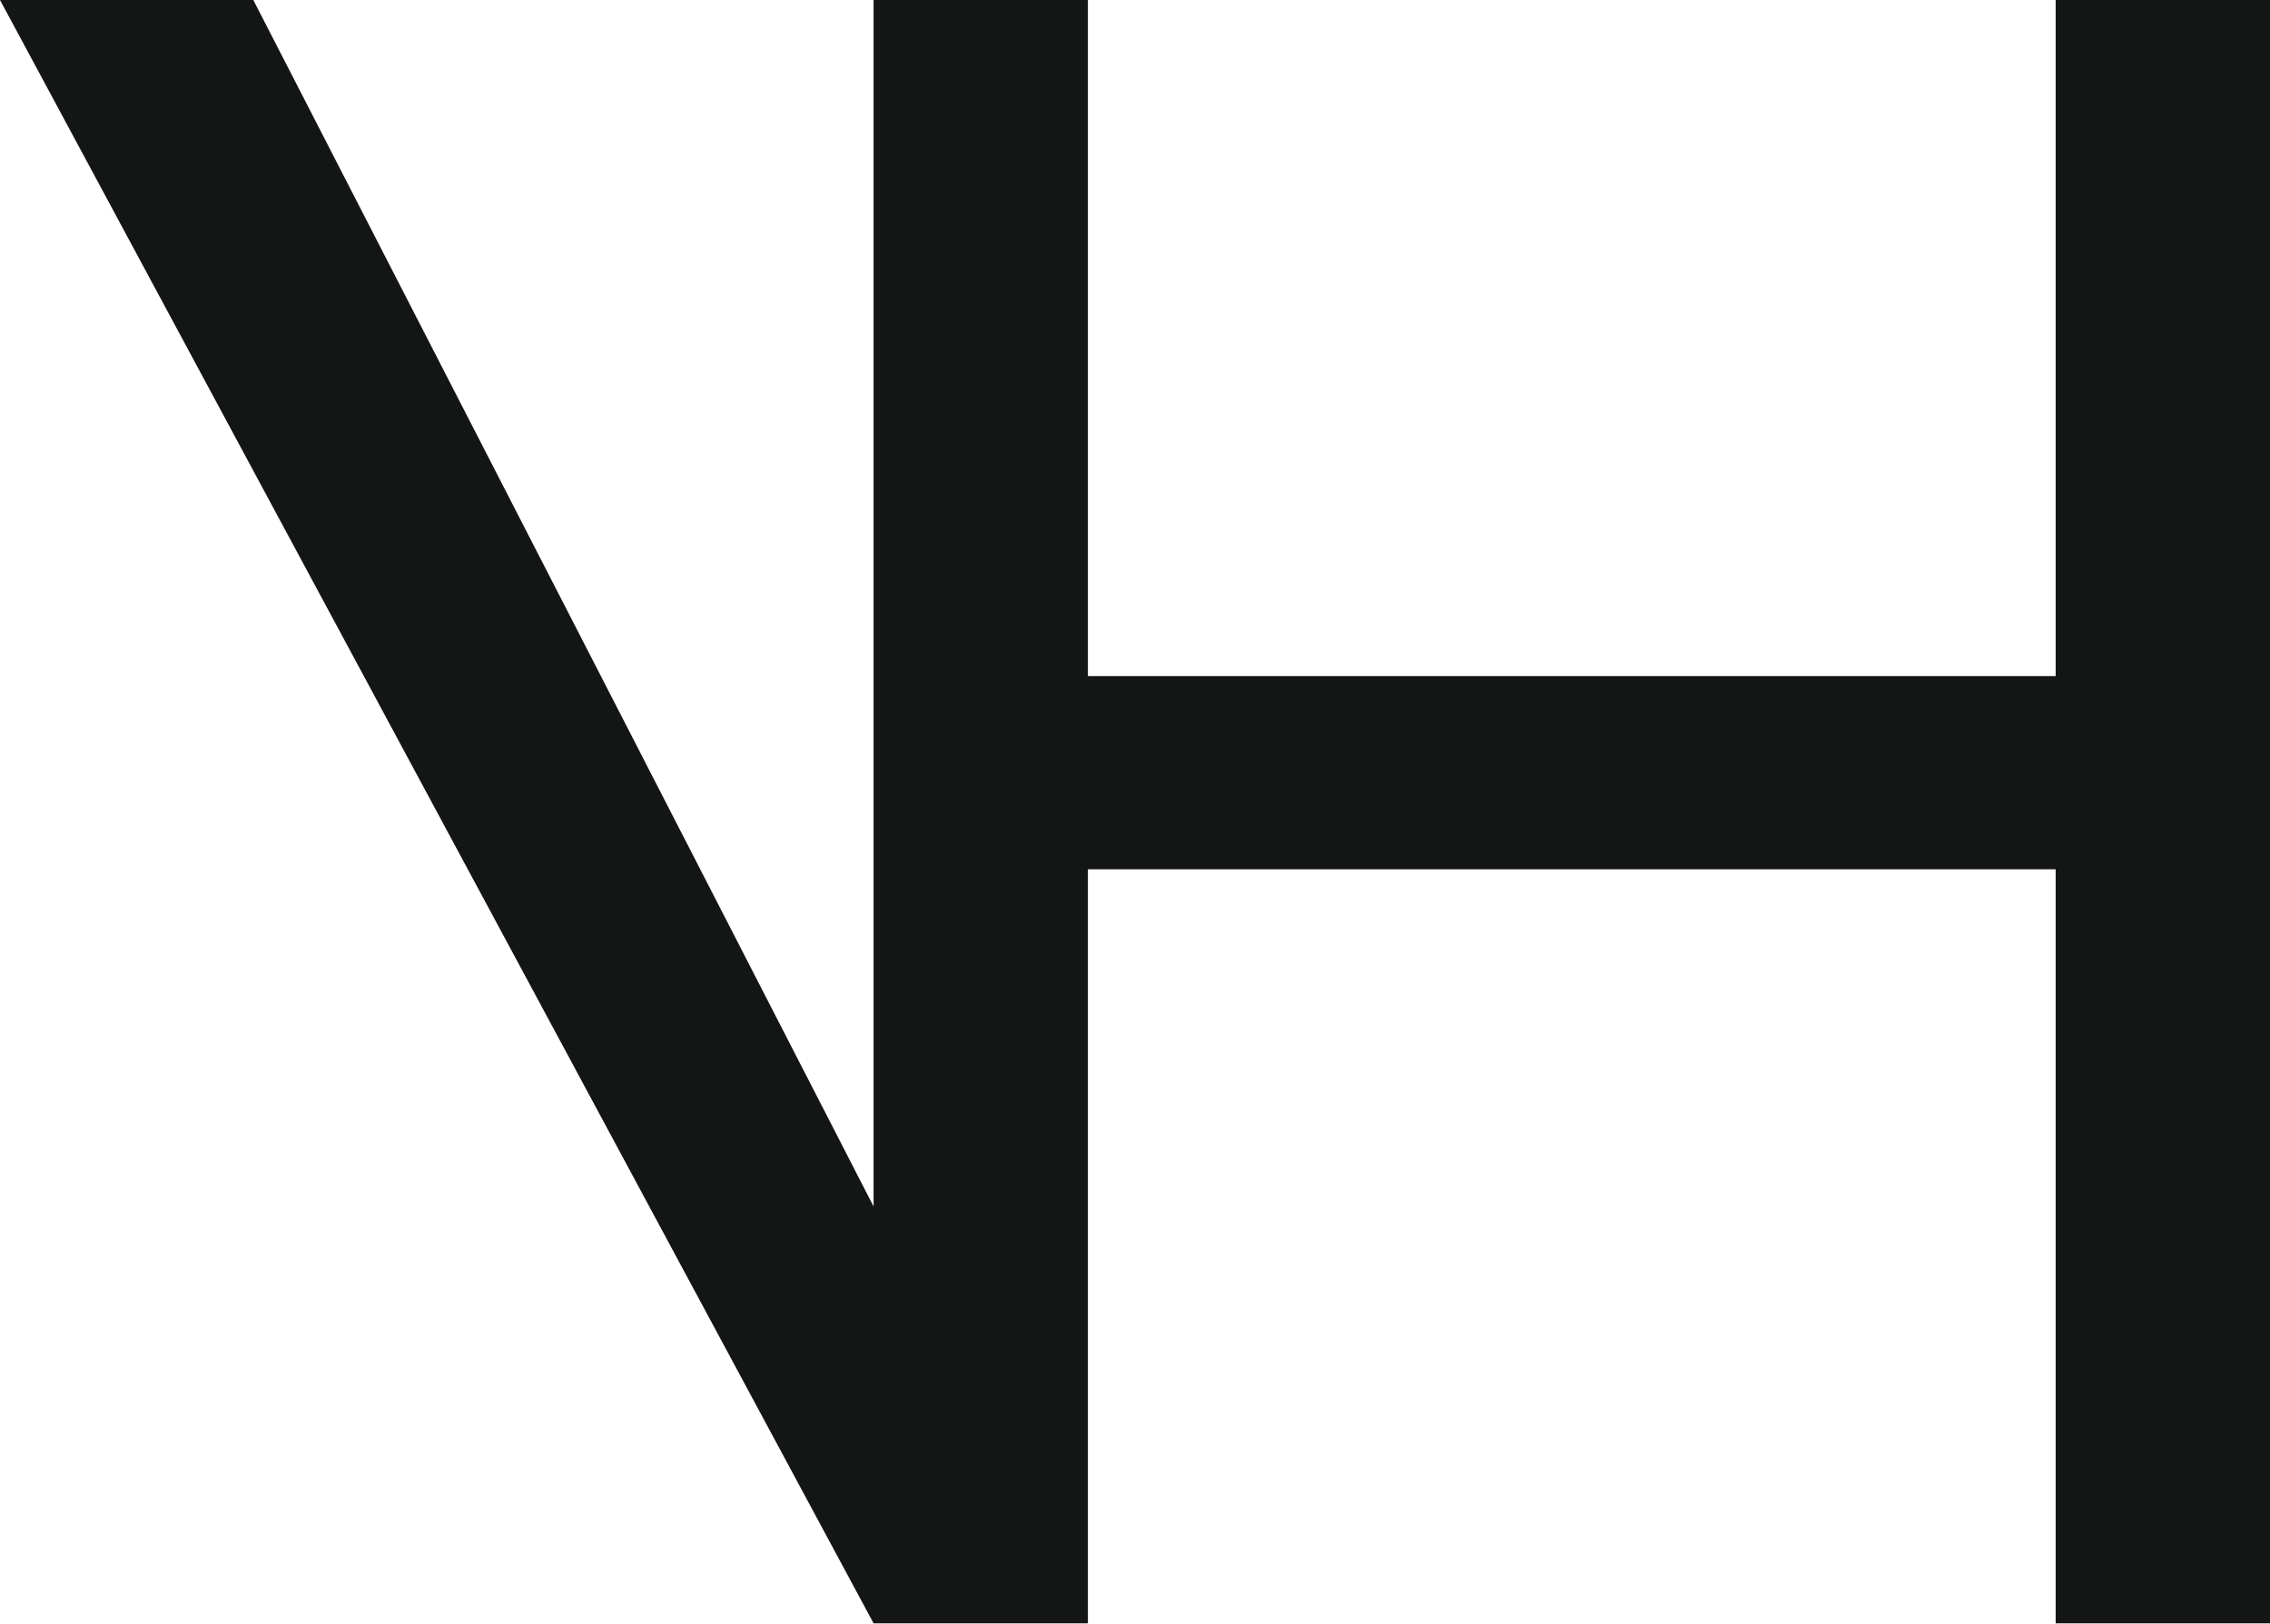
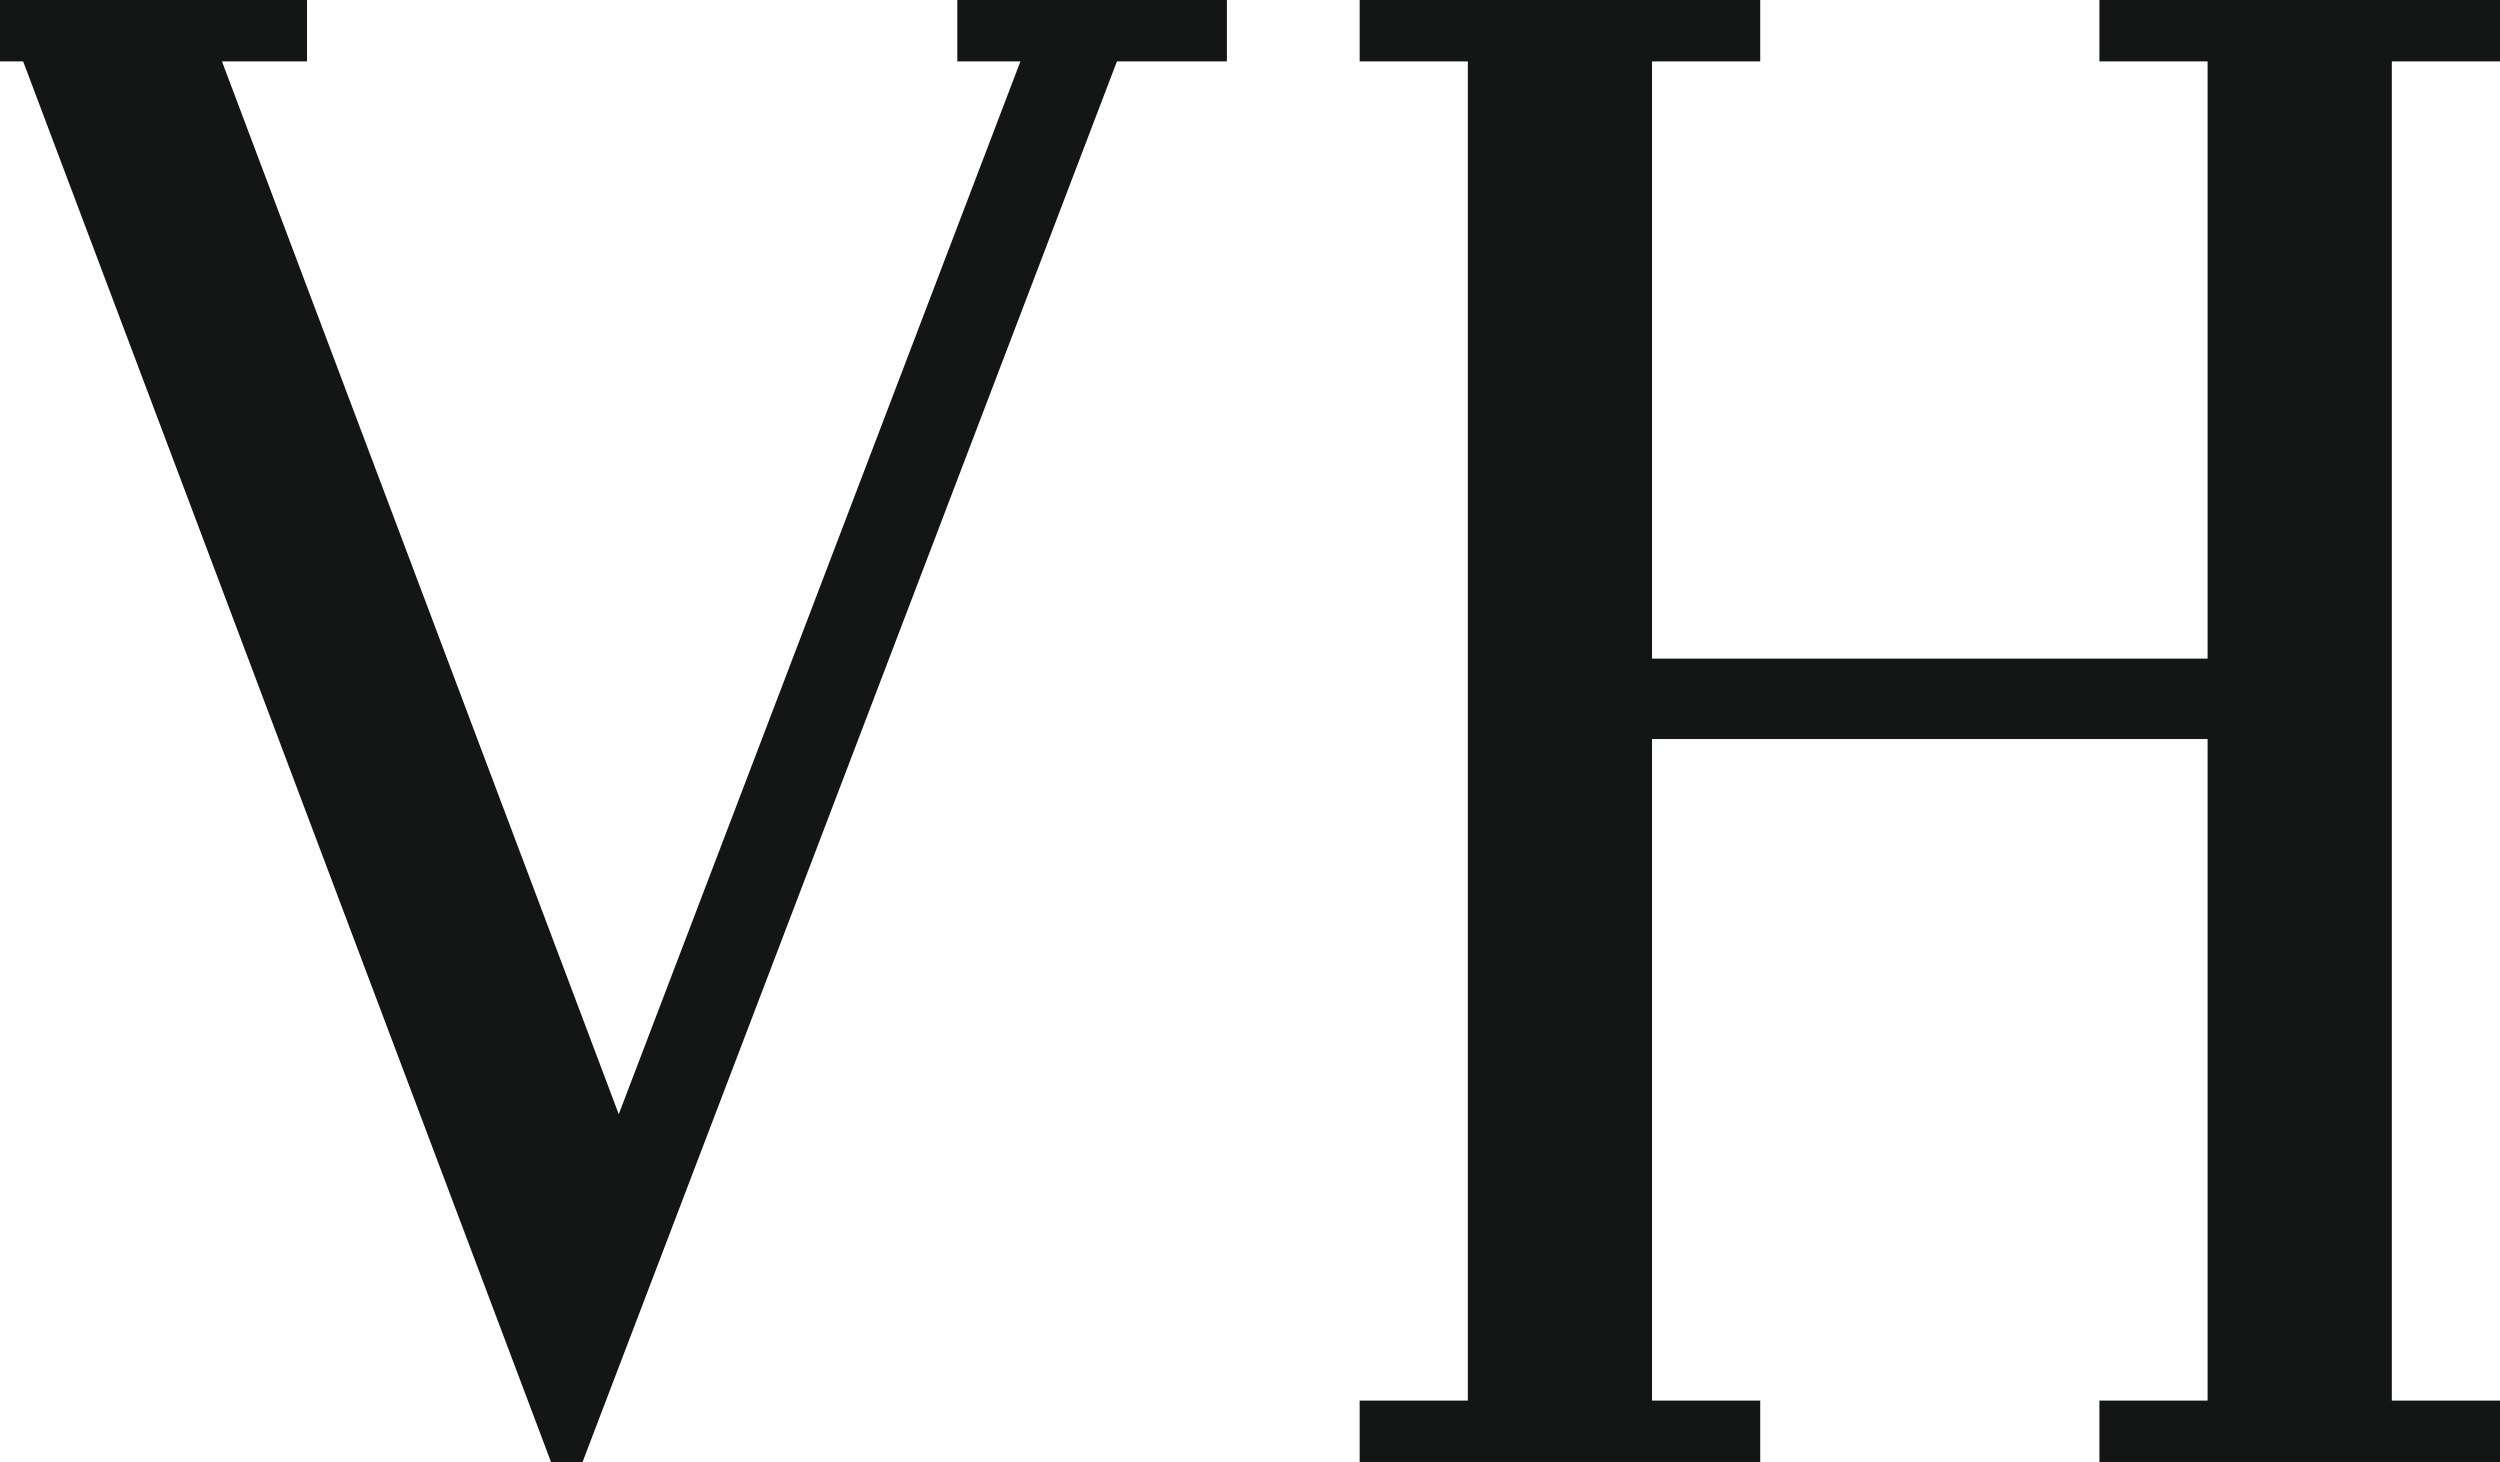
- <svg xmlns="http://www.w3.org/2000/svg" viewBox="0.000 0.000 139.800 100.000" width="139.8" height="100.0">
-   <path d="M0 0L15.6 0L67.0 100.0L53.8 100.0ZM53.8 0L67.0 0L67.0 100.0L53.8 100.0ZM126.6 0L139.8 0L139.8 100.0L126.6 100.0ZM67.0 41.65L126.6 41.65L126.6 53.55L67.0 53.55Z" fill="#131614" />
+ <svg xmlns="http://www.w3.org/2000/svg" viewBox="0 0 171.000 100.000" width="171.0" height="100.0">
+   <path d="M0 0L13.6 0L42.323 76.211L71.4 0L78 0L39.466 101L38.066 101ZM-7.4 0L21 0L21 4.2L-7.4 4.2ZM65.48 0L83.92 0L83.92 4.2L65.48 4.2Z" fill="#131614" />
+   <g transform="translate(93.00 0)">
+     <path d="M7.4 0L20 0L20 100L7.4 100ZM0 0L27.4 0L27.4 4.2L0 4.2ZM0 95.8L27.4 95.8L27.4 100L0 100ZM58 0L70.6 0L70.6 100L58 100ZM50.6 0L78 0L78 4.2L50.6 4.2ZM50.6 95.8L78 95.8L78 100L50.6 100ZM13.7 45.05L64.3 45.05L64.3 50.55L13.7 50.55Z" fill="#131614" />
+   </g>
</svg>
